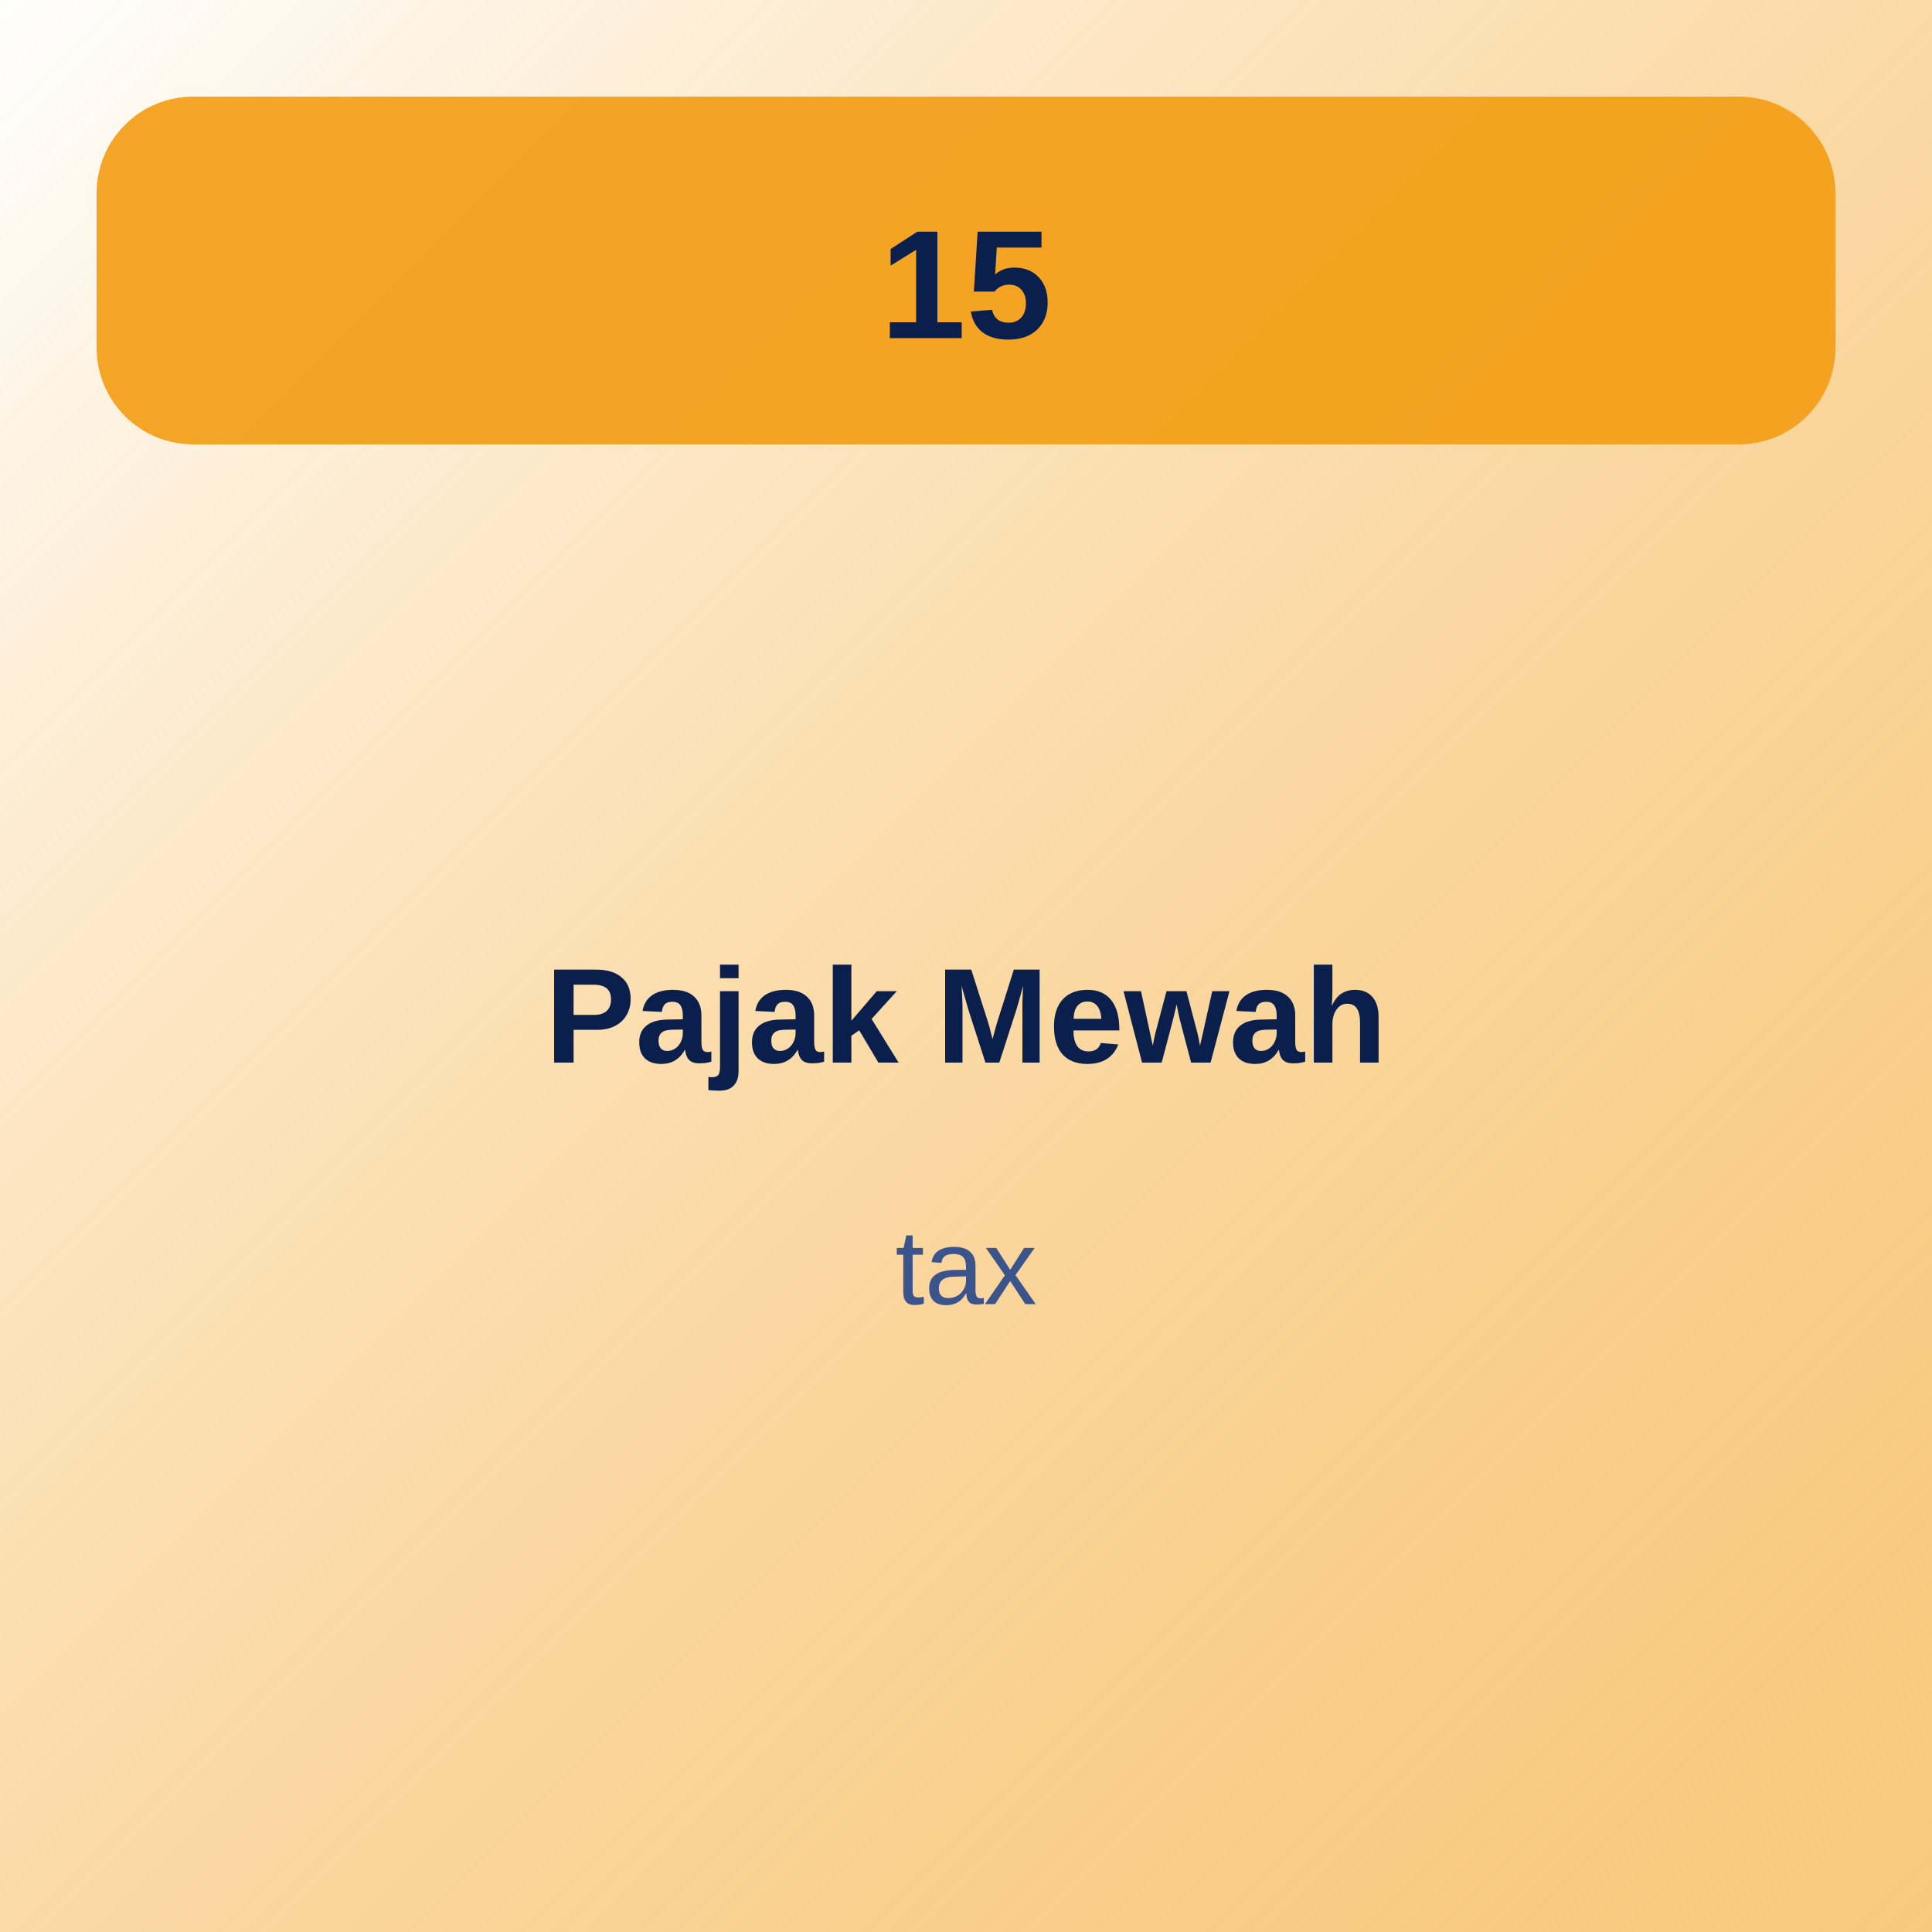
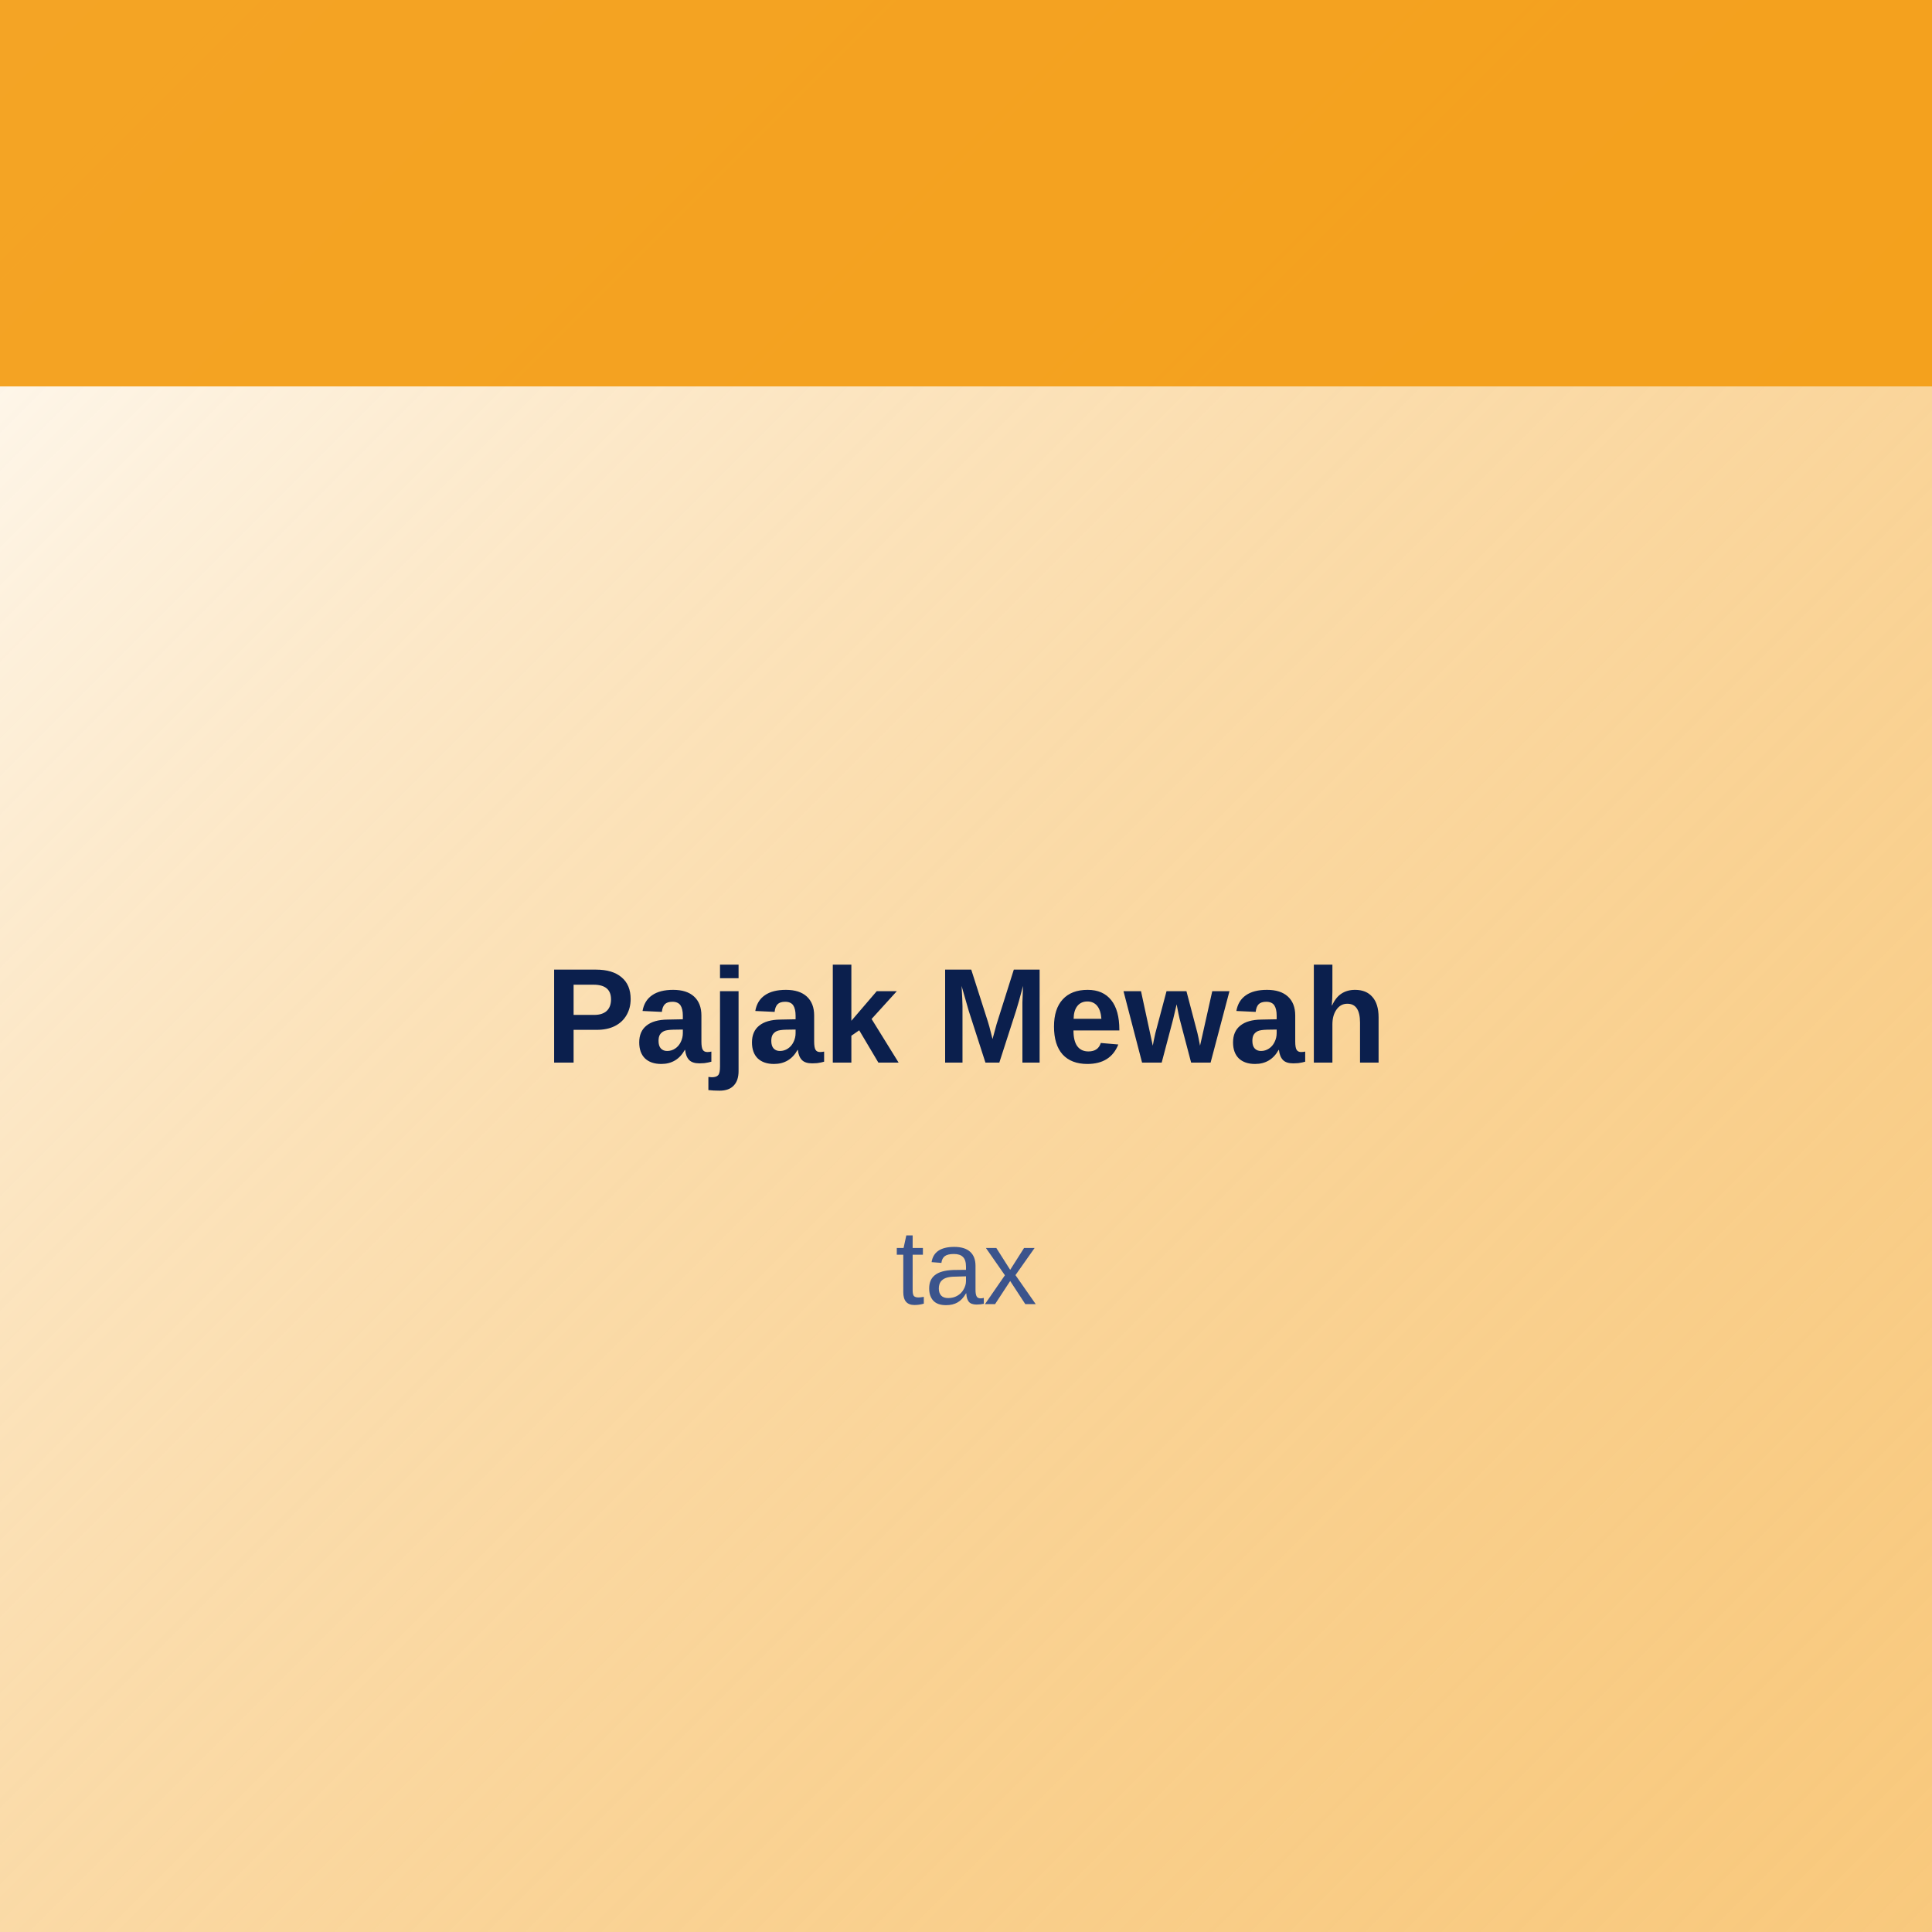
<svg xmlns="http://www.w3.org/2000/svg" width="200" height="200" viewBox="0 0 200 200">
  <defs>
    <linearGradient id="g15" x1="0" y1="0" x2="1" y2="1">
      <stop offset="0%" stop-color="#ffffff" stop-opacity="0.95" />
      <stop offset="100%" stop-color="#f39c12" stop-opacity="0.55" />
    </linearGradient>
  </defs>
  <rect width="200" height="200" fill="url(#g15)" />
-   <rect x="10" y="10" width="180" height="36" rx="10" fill="#f39c12" opacity="0.9" />
-   <text x="100" y="35" text-anchor="middle" font-family="Segoe UI, Arial, sans-serif" font-size="16" font-weight="700" fill="#0b1f4d">15</text>
+   <rect x="0" y="0" width="200" height="40" fill="#f39c12" opacity="0.92" />
  <text x="100" y="110" text-anchor="middle" font-family="Segoe UI, Arial, sans-serif" font-size="14" font-weight="600" fill="#0b1f4d">Pajak Mewah</text>
  <text x="100" y="135" text-anchor="middle" font-family="Segoe UI, Arial, sans-serif" font-size="11" fill="#1a3d8a" opacity="0.85">tax</text>
</svg>
